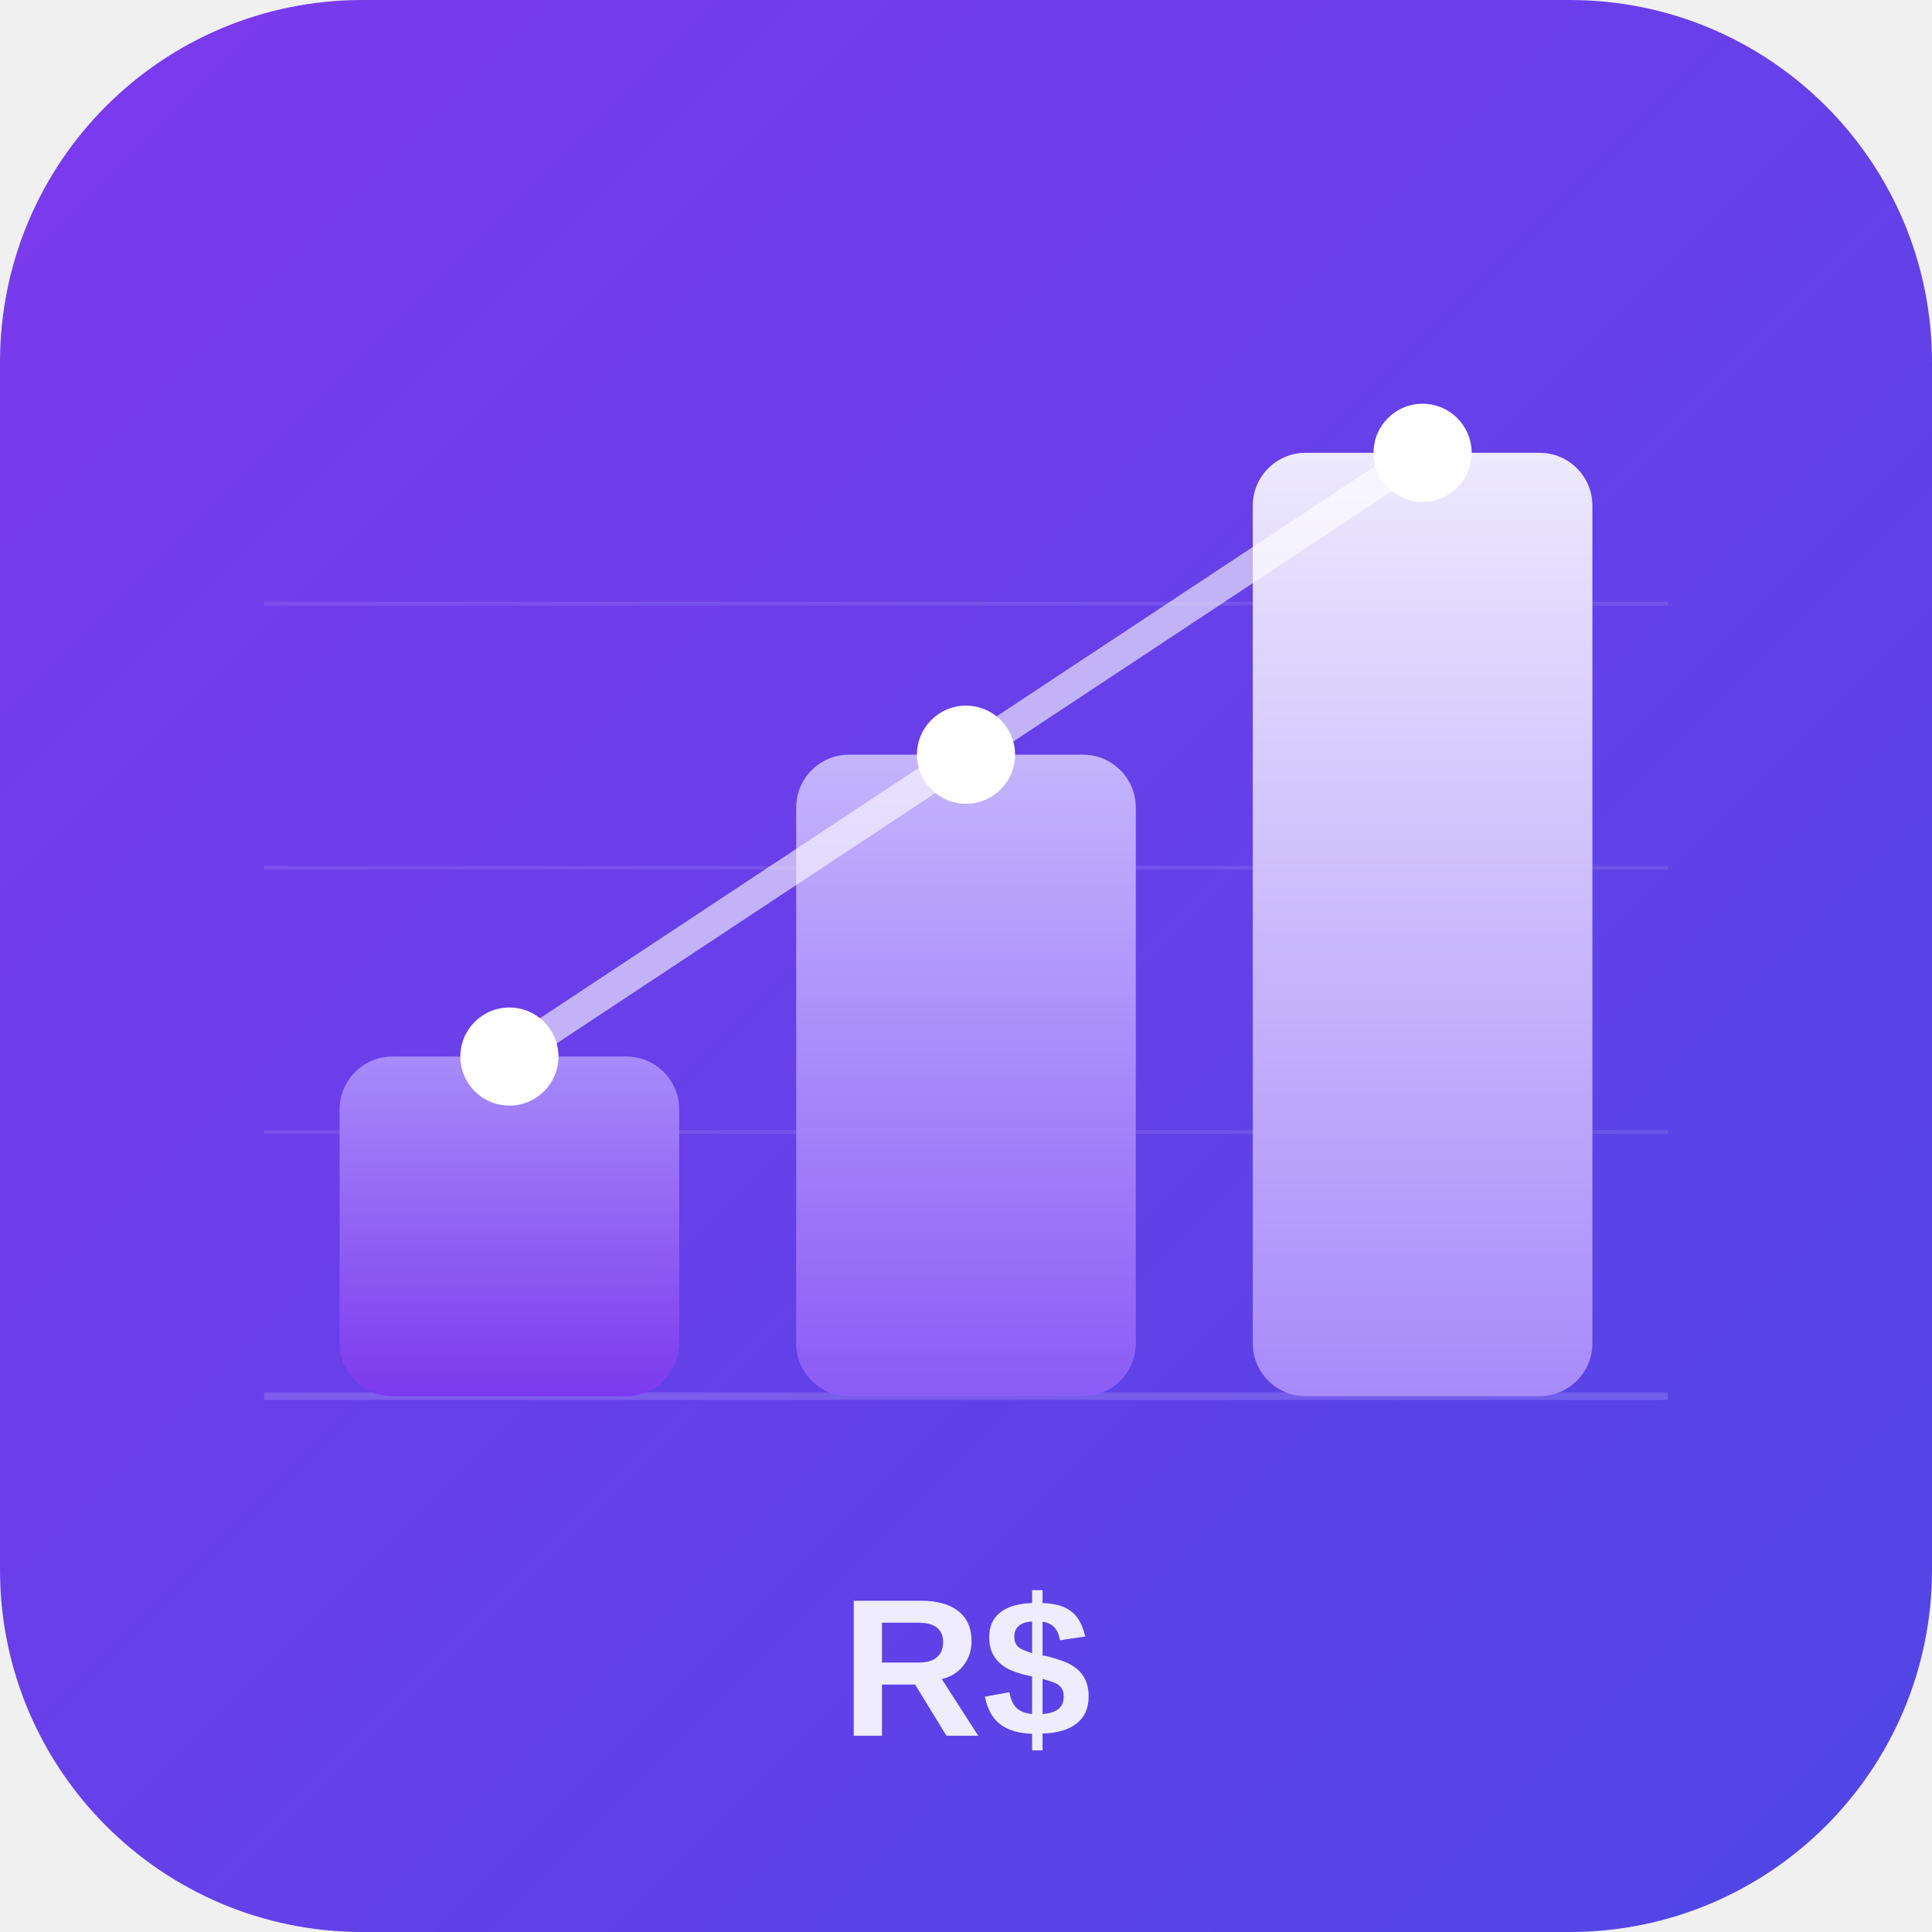
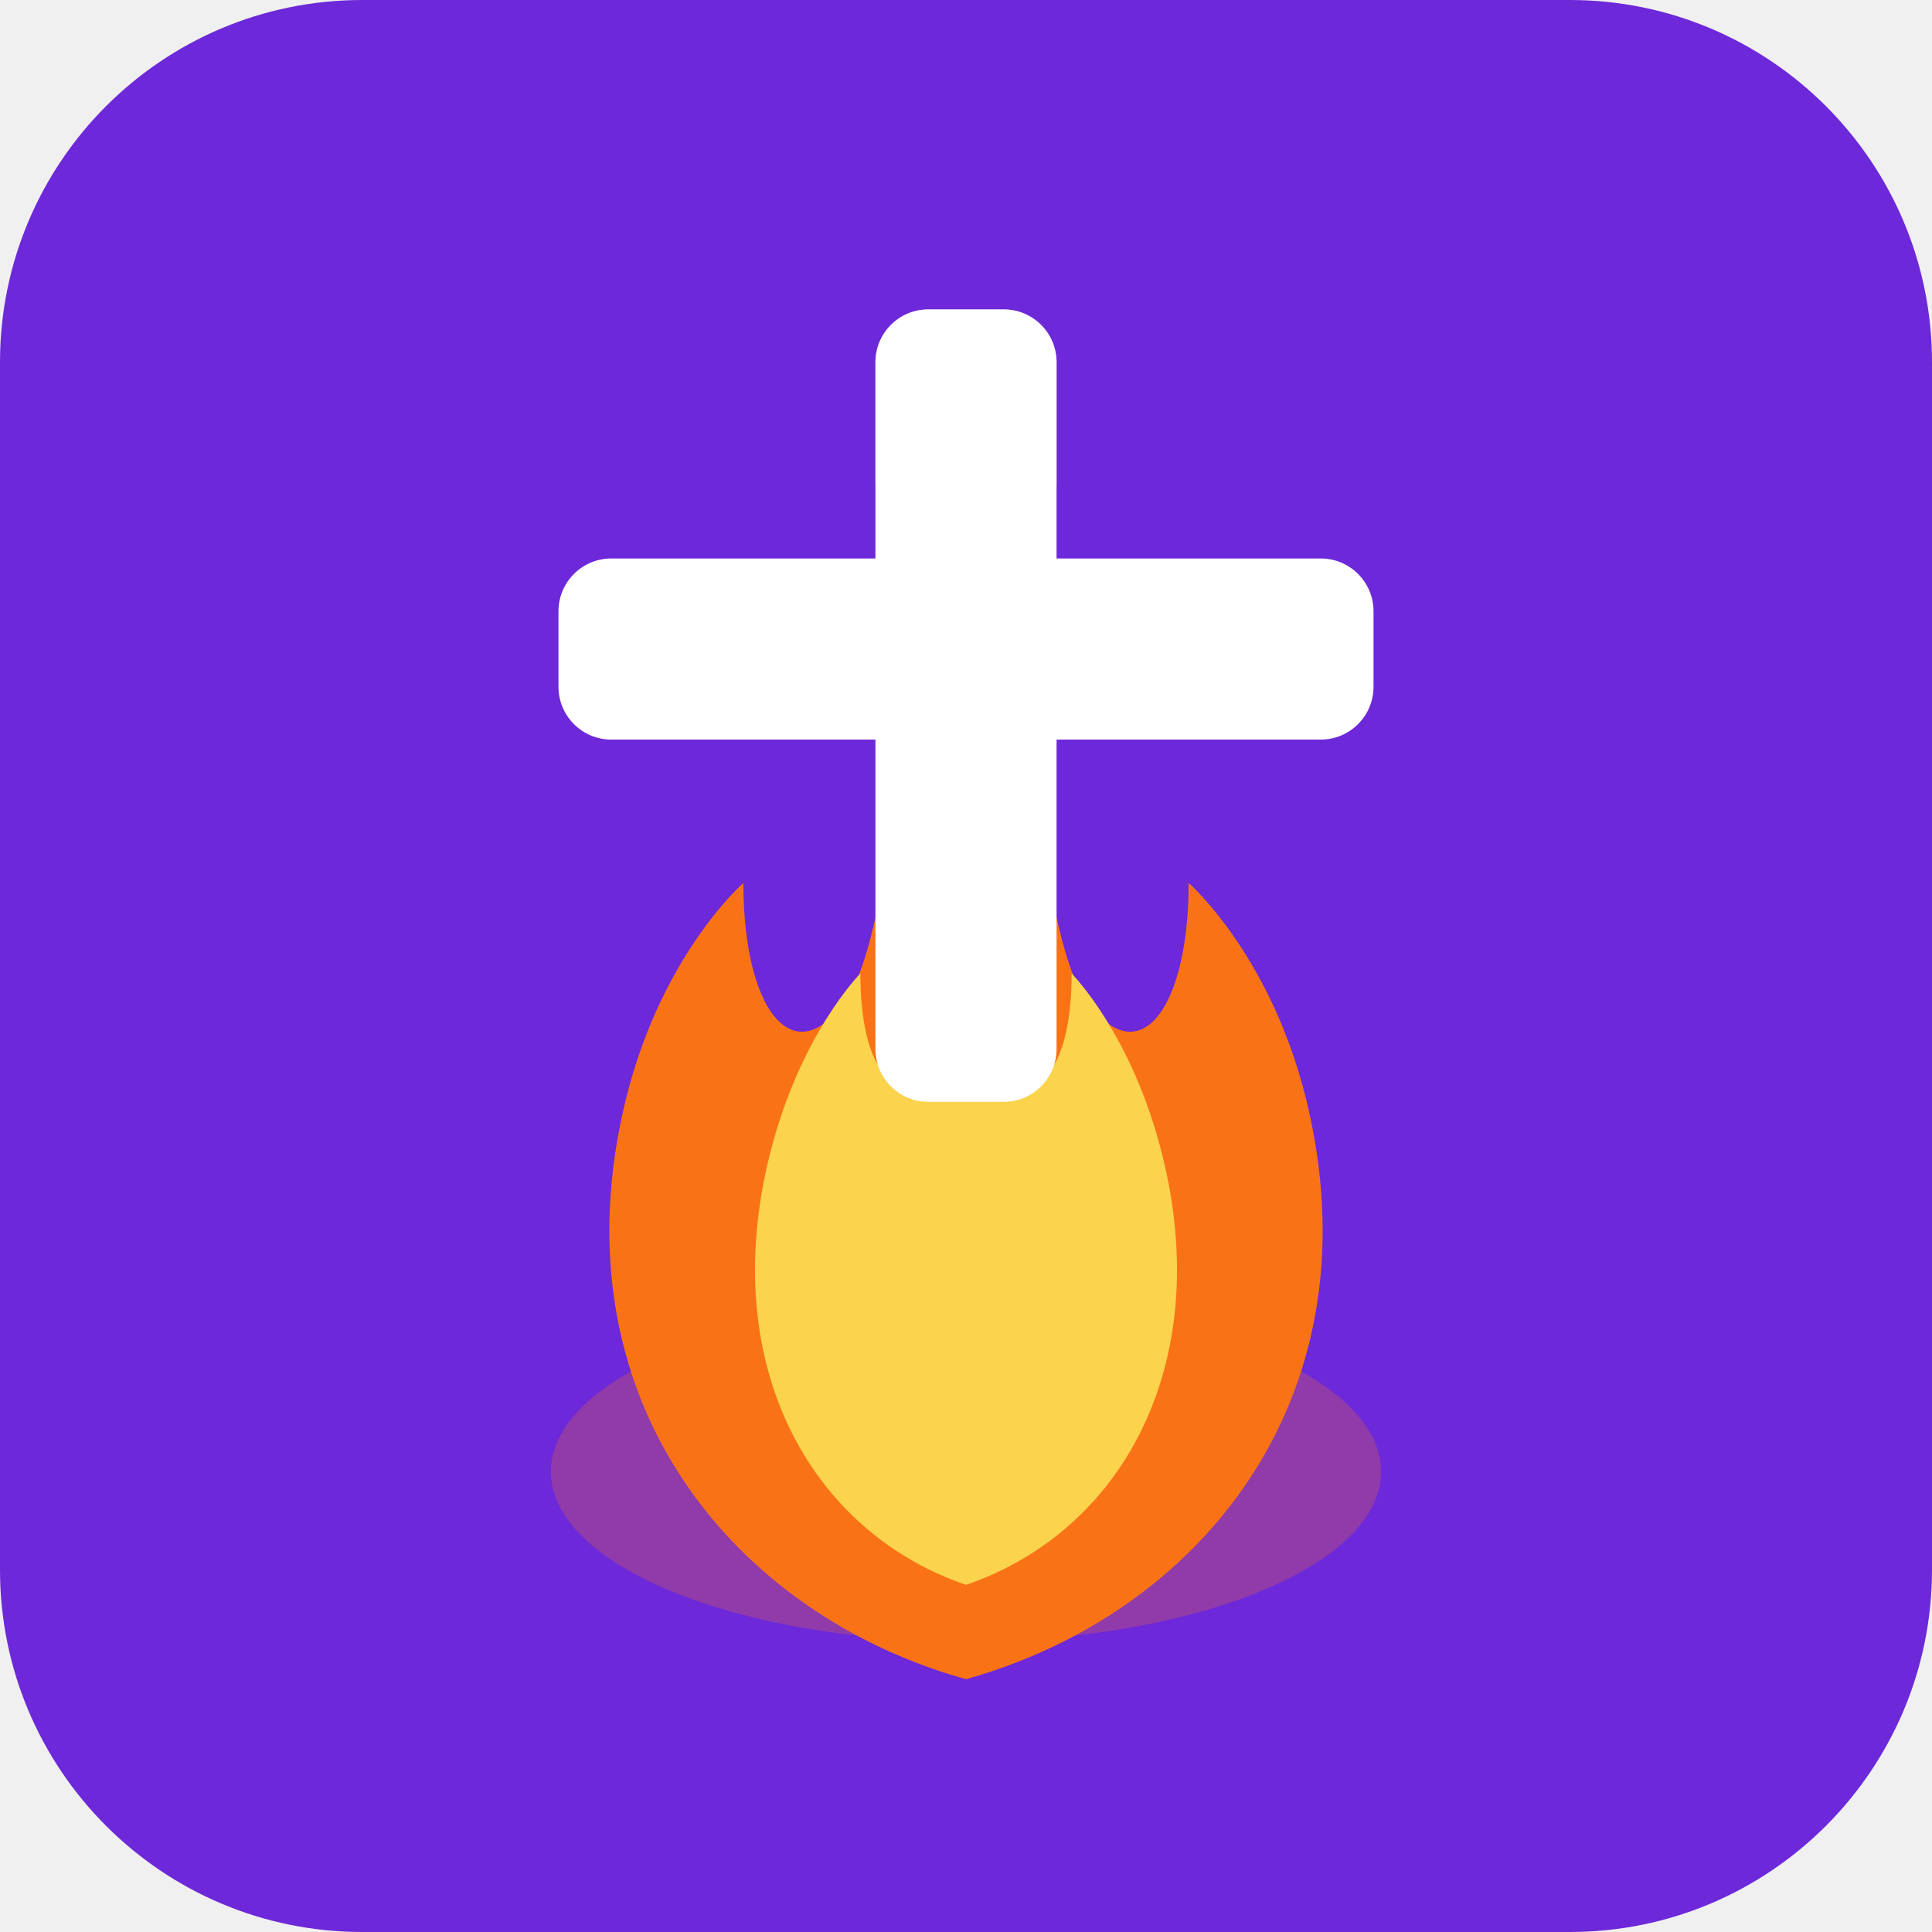
<svg xmlns="http://www.w3.org/2000/svg" viewBox="0 0 512 512">
-   <defs>
-     <linearGradient id="bg" x1="0%" y1="0%" x2="100%" y2="100%">
-       <stop offset="0%" stop-color="#7C3AED" />
-       <stop offset="100%" stop-color="#4F46E5" />
-     </linearGradient>
-     <linearGradient id="bar1" x1="0%" y1="0%" x2="0%" y2="100%">
-       <stop offset="0%" stop-color="#A78BFA" />
-       <stop offset="100%" stop-color="#7C3AED" />
-     </linearGradient>
-     <linearGradient id="bar2" x1="0%" y1="0%" x2="0%" y2="100%">
-       <stop offset="0%" stop-color="#C4B5FD" />
-       <stop offset="100%" stop-color="#8B5CF6" />
-     </linearGradient>
-     <linearGradient id="bar3" x1="0%" y1="0%" x2="0%" y2="100%">
-       <stop offset="0%" stop-color="#EDE9FE" />
-       <stop offset="100%" stop-color="#A78BFA" />
-     </linearGradient>
-   </defs>
-   <rect width="512" height="512" rx="96" fill="url(#bg)" />
-   <line x1="70" y1="370" x2="442" y2="370" stroke="rgba(255,255,255,0.15)" stroke-width="2" />
-   <line x1="70" y1="300" x2="442" y2="300" stroke="rgba(255,255,255,0.1)" stroke-width="1" />
-   <line x1="70" y1="230" x2="442" y2="230" stroke="rgba(255,255,255,0.1)" stroke-width="1" />
-   <line x1="70" y1="160" x2="442" y2="160" stroke="rgba(255,255,255,0.1)" stroke-width="1" />
-   <rect x="90" y="280" width="90" height="90" rx="14" fill="url(#bar1)" />
-   <rect x="211" y="200" width="90" height="170" rx="14" fill="url(#bar2)" />
-   <rect x="332" y="120" width="90" height="250" rx="14" fill="url(#bar3)" />
-   <polyline points="135,280 256,200 377,120" fill="none" stroke="rgba(255,255,255,0.6)" stroke-width="8" stroke-linecap="round" stroke-linejoin="round" />
-   <circle cx="135" cy="280" r="13" fill="white" />
-   <circle cx="256" cy="200" r="13" fill="white" />
-   <circle cx="377" cy="120" r="13" fill="white" />
-   <text x="256" y="460" font-family="Arial,sans-serif" font-size="52" font-weight="bold" text-anchor="middle" fill="rgba(255,255,255,0.9)">R$</text>
+   <rect width="512" height="512" rx="96" fill="#6D28D9" />
+   <ellipse cx="256" cy="390" rx="110" ry="45" fill="#F97316" opacity="0.25" />
+   <path d="     M256,445     C195,428 148,372 165,295     C174,254 197,234 197,234     C197,270 212,286 226,262     C234,246 234,218 248,192     C250,218 254,238 256,250     C258,238 262,218 264,192     C278,218 278,246 286,262     C300,286 315,270 315,234     C315,234 338,254 347,295     C364,372 317,428 256,445Z" fill="#F97316" />
+   <path d="     M256,420     C215,406 190,362 204,306     C212,274 228,258 228,258     C228,284 238,296 249,278     C253,264 254,248 256,234     C258,248 259,264 263,278     C274,296 284,284 284,258     C284,258 300,274 308,306     C322,362 297,406 256,420Z" fill="#FCD34D" />
+   <rect x="232" y="82" width="48" height="210" rx="14" fill="white" />
+   <rect x="148" y="148" width="216" height="48" rx="14" fill="white" />
+   <rect x="232" y="82" width="48" height="60" rx="14" fill="white" opacity="0.5" />
</svg>
